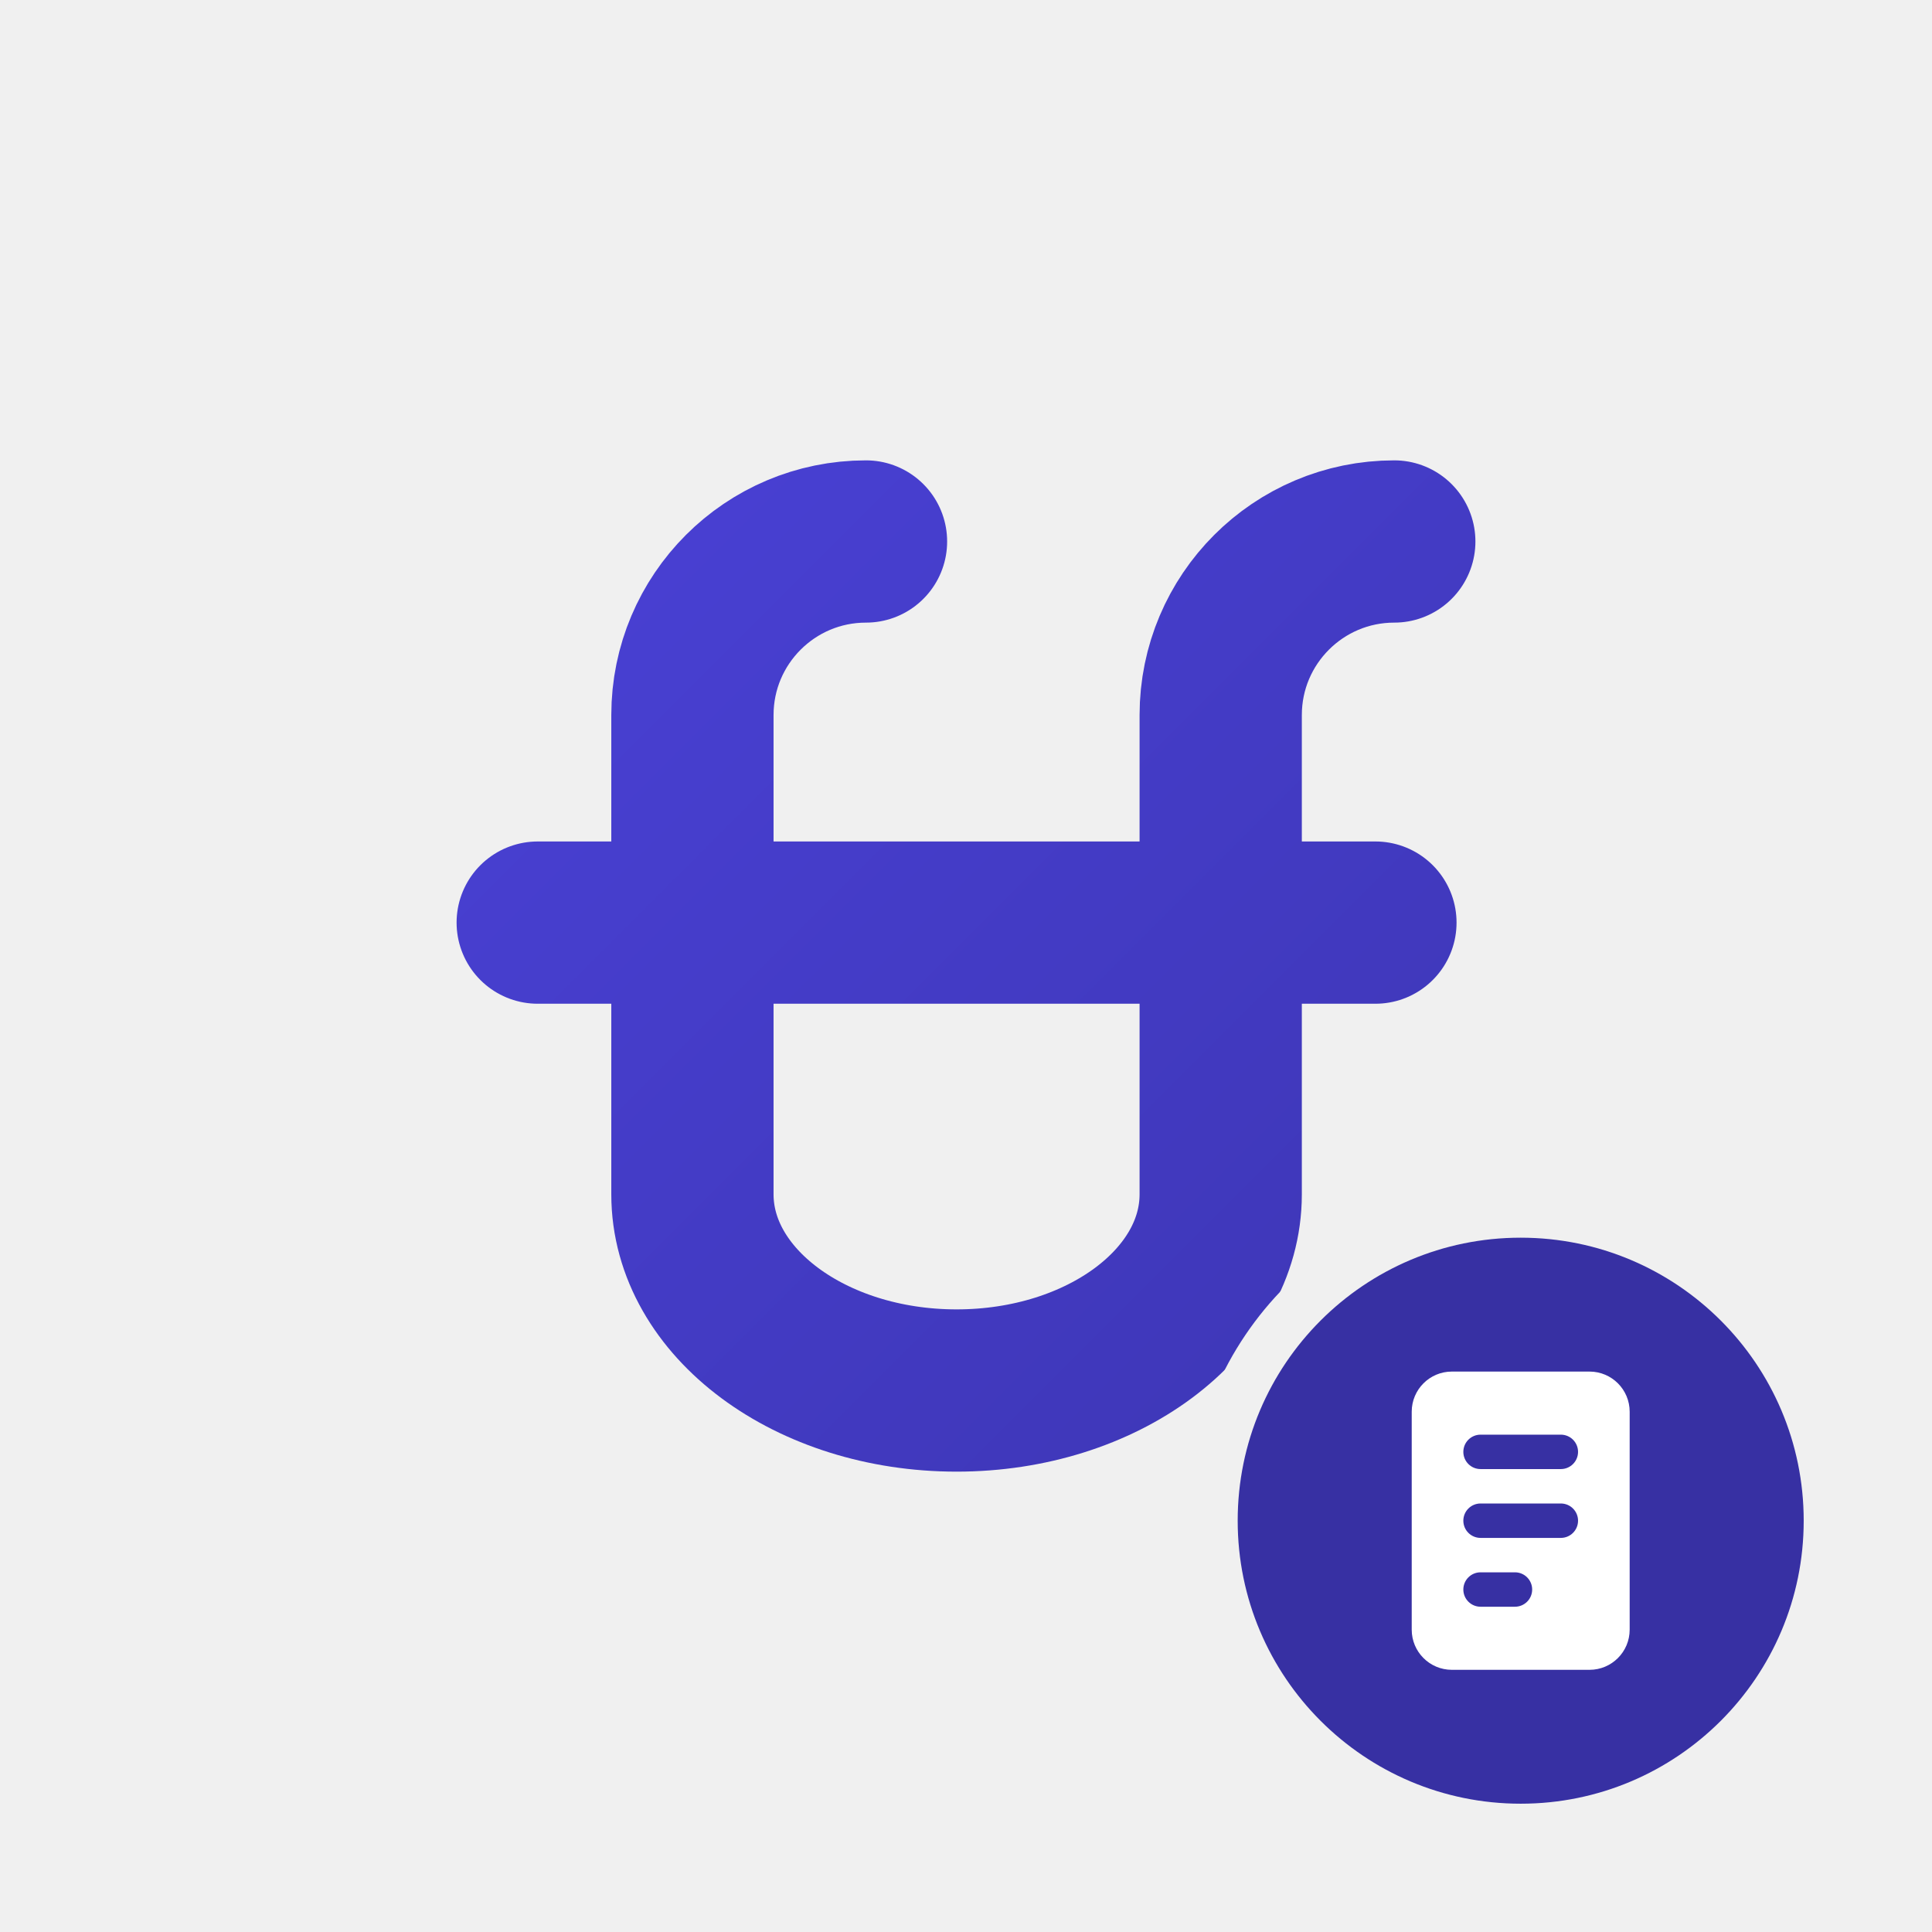
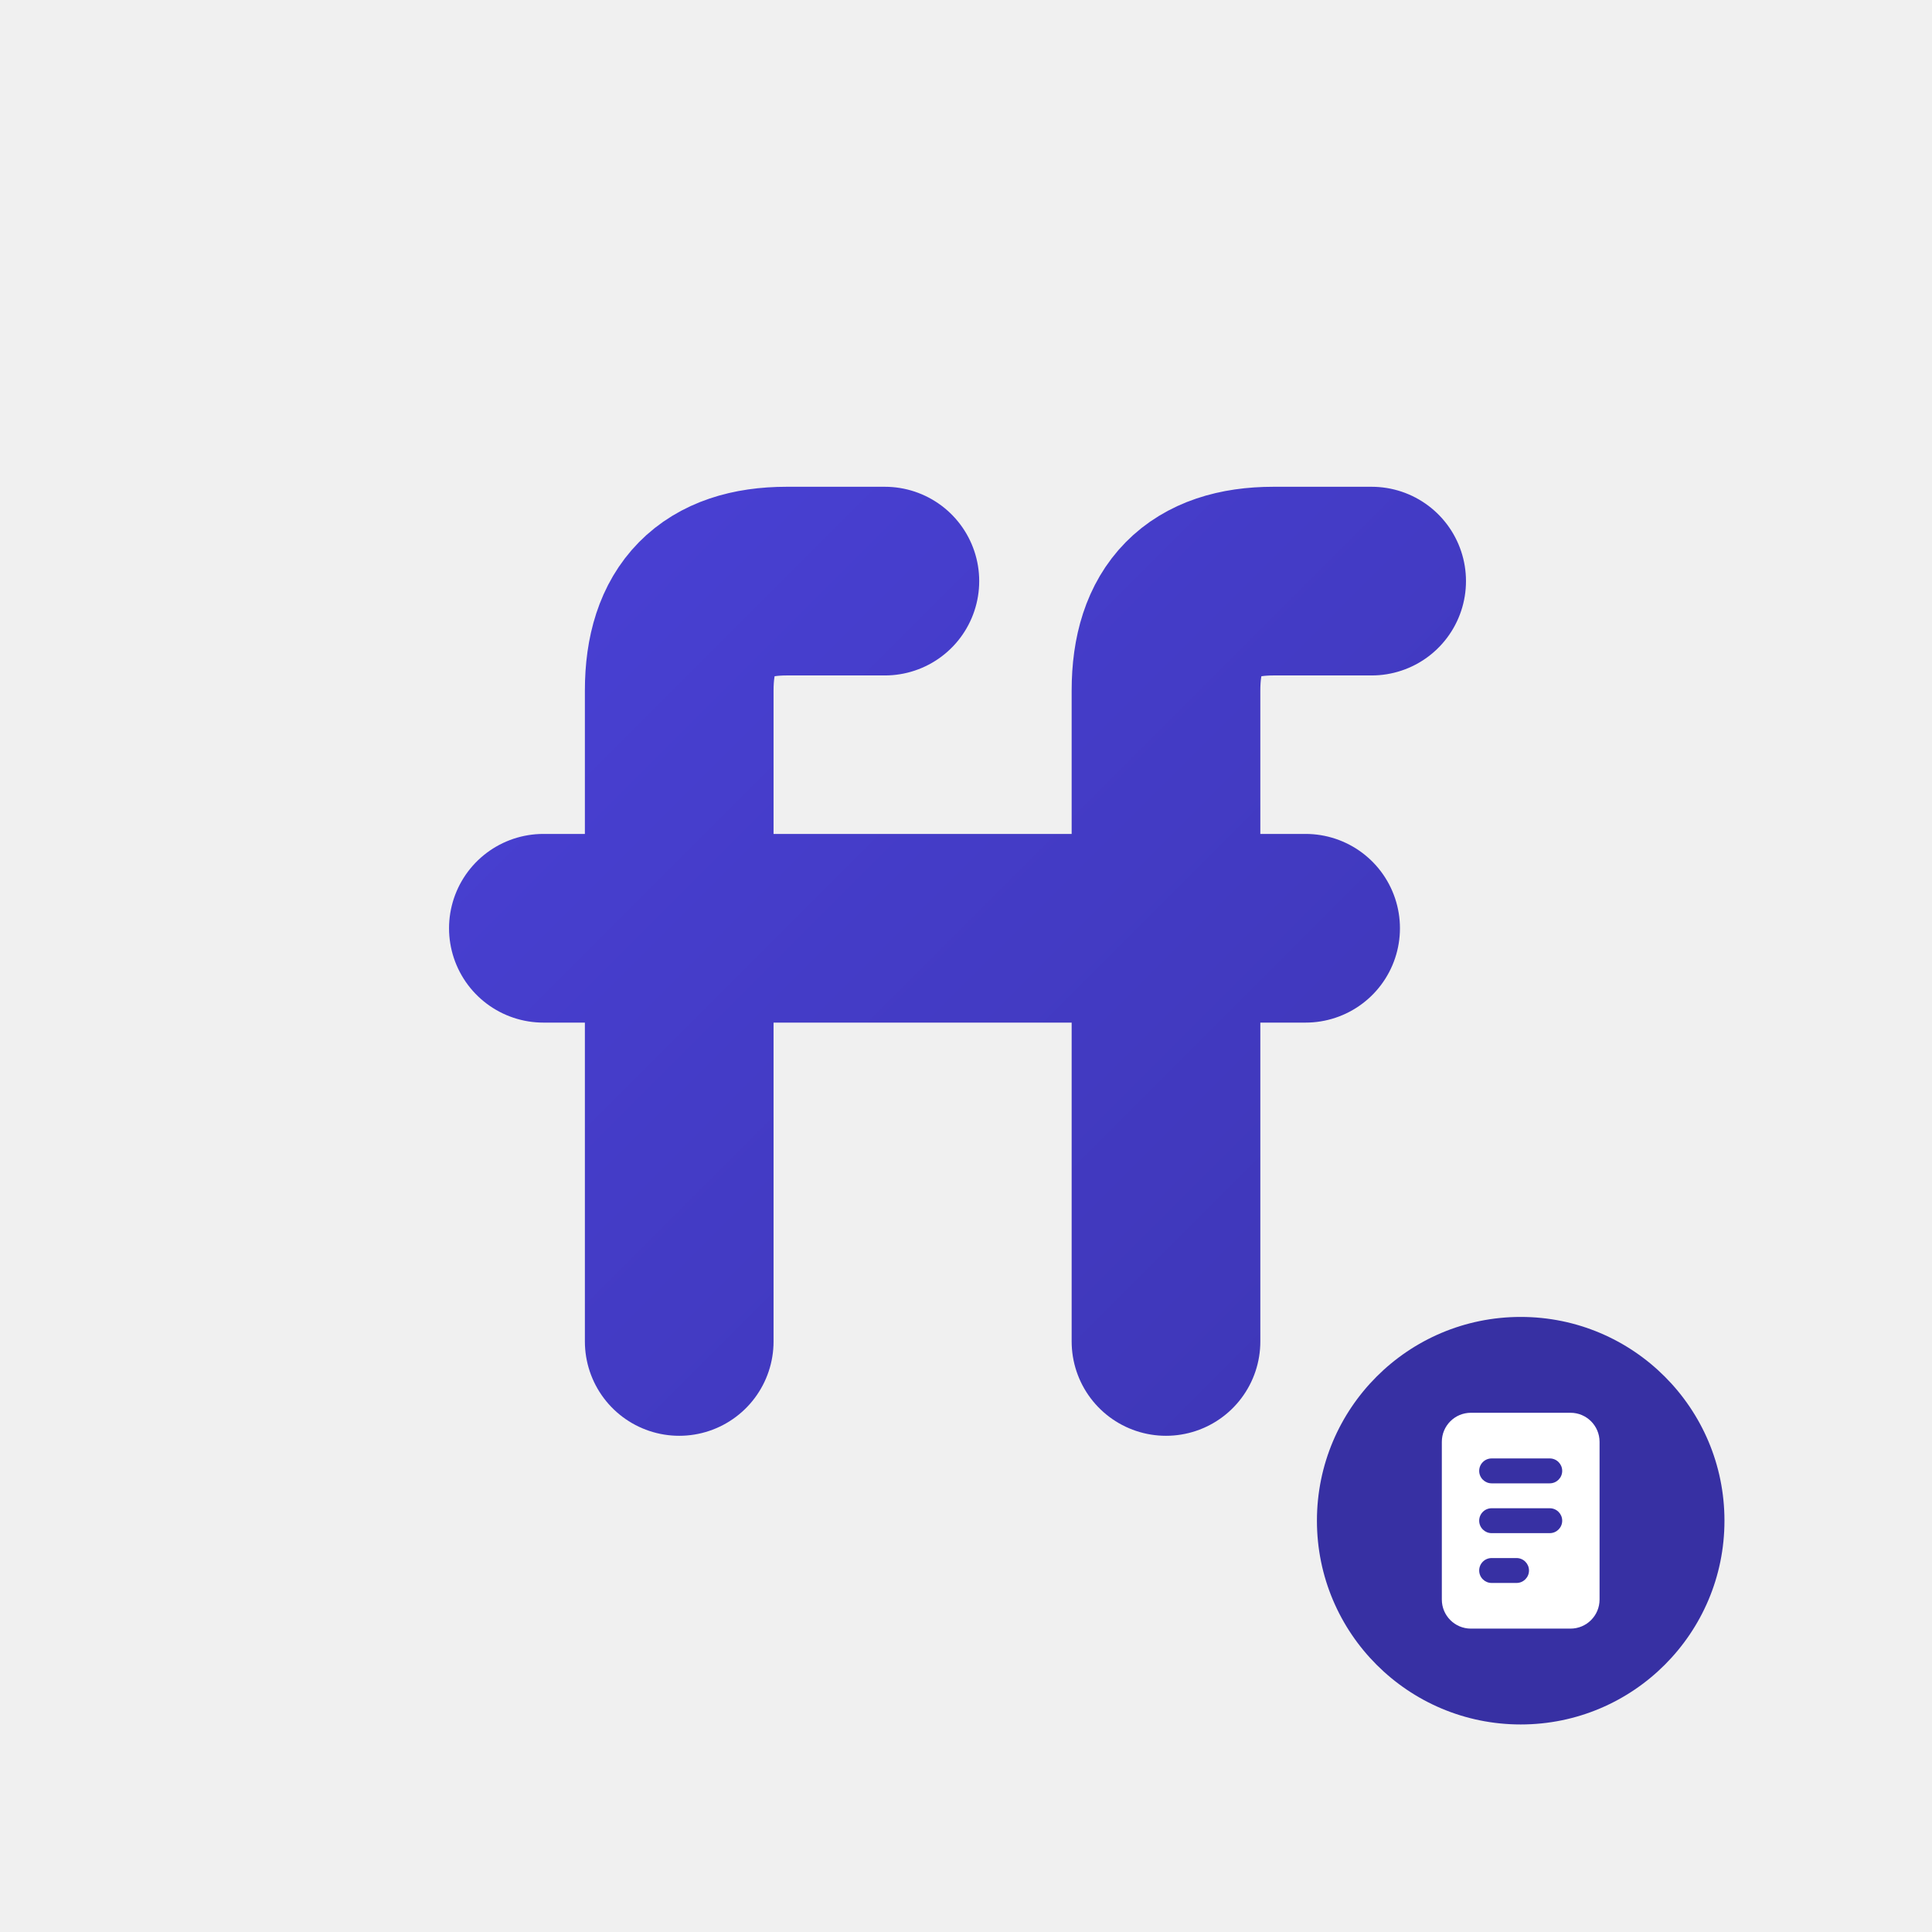
<svg xmlns="http://www.w3.org/2000/svg" viewBox="0 0 1024 1024" width="1024" height="1024" role="img" aria-label="fundoc logo">
  <defs>
    <linearGradient id="g" x1="0" y1="0" x2="1024" y2="1024" gradientUnits="userSpaceOnUse">
      <stop offset="0" stop-color="#4F46E5" />
      <stop offset="1" stop-color="#3730A3" />
    </linearGradient>
  </defs>
  <mask id="k-fundoc" maskUnits="userSpaceOnUse" x="0" y="0" width="1024" height="1024">
    <rect width="1024" height="1024" fill="white" />
-     <circle cx="806" cy="806" r="176" fill="black" />
+     <circle cx="806" cy="806" r="126" fill="black" />
  </mask>
  <g mask="url(#k-fundoc)">
-     <g transform="translate(-5,37)">
-       <path d="M 464 250 A 92 92 0 0 0 372 342 L 372 596 A 140 104 0 0 0 652 596 L 652 342 A 92 92 0 0 1 744 250" fill="none" stroke="url(#g)" stroke-width="86" stroke-linecap="round" stroke-linejoin="round" />
-       <path d="M 290 452 L 734 452" fill="none" stroke="url(#g)" stroke-width="86" stroke-linecap="round" stroke-linejoin="round" />
+     <g transform="translate(0,24)">
+       <path d="M 469 284 H 417 Q 360 284 360 342 V 687 M 727 284 H 675 Q 618 284 618 342 V 687" fill="none" stroke="url(#g)" stroke-width="100" stroke-linecap="round" stroke-linejoin="round" />
+       <path d="M 288 468 H 692" fill="none" stroke="url(#g)" stroke-width="100" stroke-linecap="round" stroke-linejoin="round" />
    </g>
  </g>
-   <circle cx="806" cy="806" r="150" fill="#3730A3" />
-   <g transform="translate(806,806) scale(1.52)">
+   <circle cx="806" cy="806" r="108" fill="#3730A3" />
+   <g transform="translate(806,806) scale(1.1)">
    <rect x="-38" y="-52" width="76" height="104" rx="14" fill="#FFFFFF" />
    <g fill="#3730A3">
      <rect x="-20" y="-30" width="40" height="12" rx="6" />
      <rect x="-20" y="-6" width="40" height="12" rx="6" />
      <rect x="-20" y="18" width="24" height="12" rx="6" />
    </g>
  </g>
</svg>
